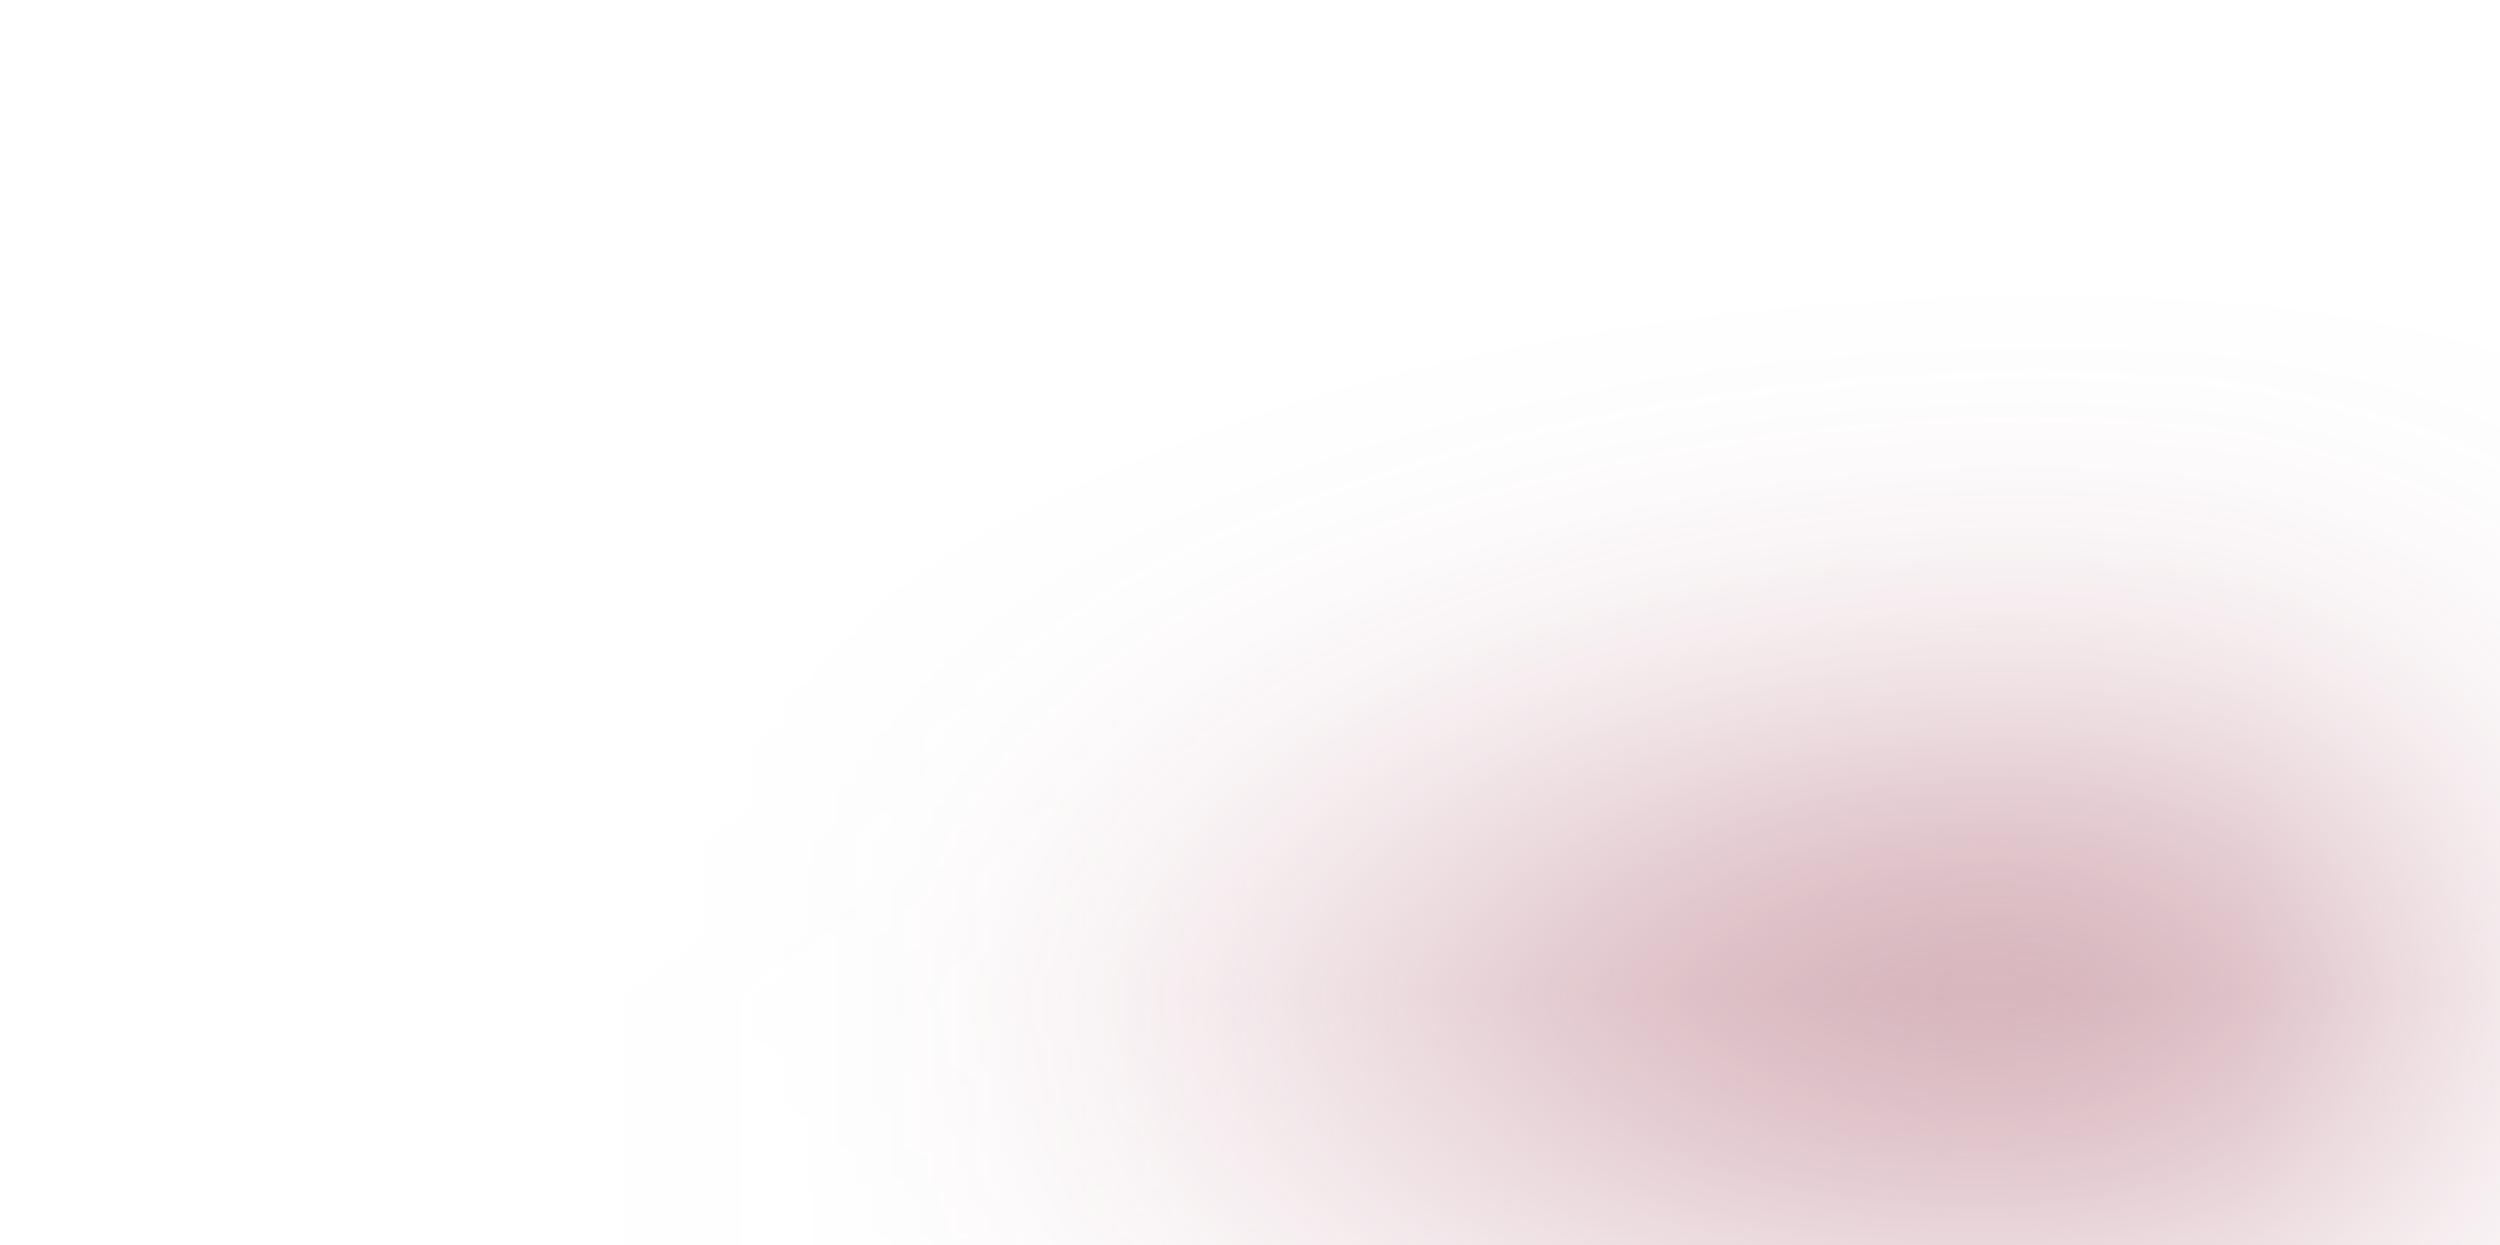
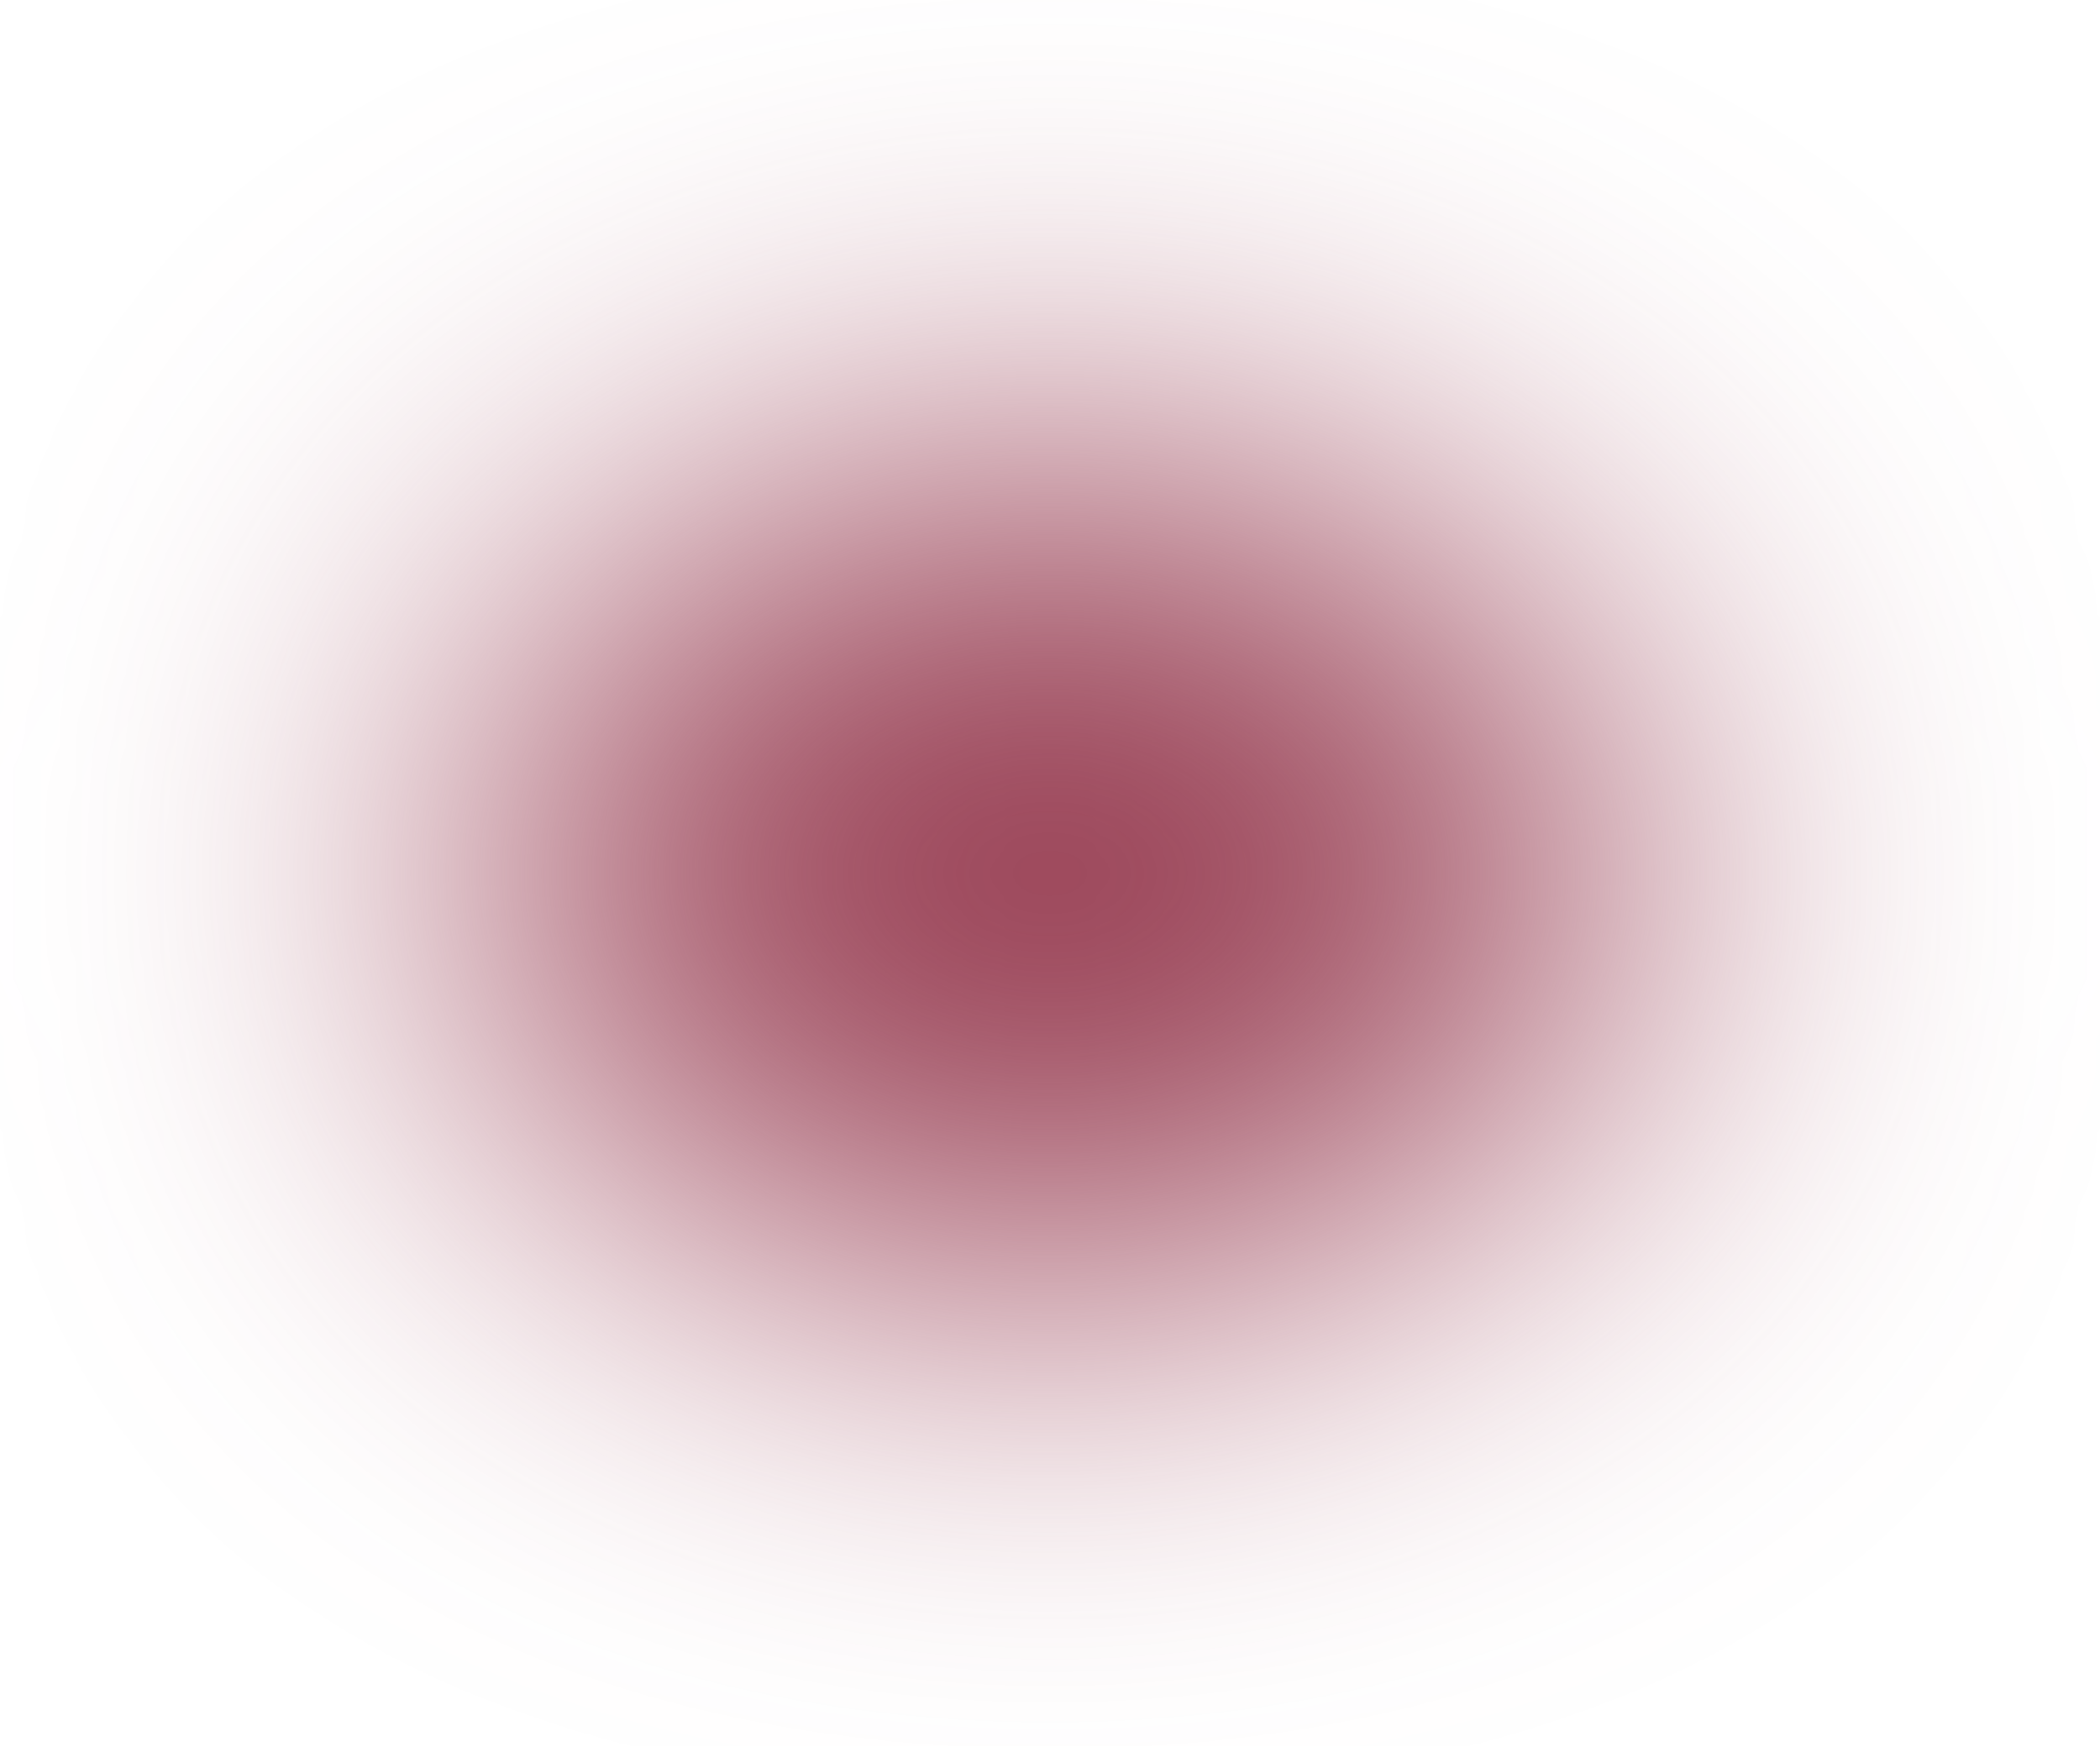
- <svg xmlns="http://www.w3.org/2000/svg" width="1364" height="679" viewBox="0 0 1364 679" fill="none">
-   <g filter="url(#filter0_f_3166_1760)">
-     <ellipse cx="1120.17" cy="931.285" rx="619.408" ry="430.777" fill="#963B50" />
+ <svg xmlns="http://www.w3.org/2000/svg" width="2240" height="1863" viewBox="0 0 2240 1863" fill="none">
+   <g filter="url(#filter0_f_3281_842)">
+     <ellipse cx="1119.99" cy="931.636" rx="619.408" ry="430.777" fill="#963B50" />
  </g>
  <defs>
-     <filter id="filter0_f_3166_1760" x="0.766" y="0.508" width="2238.81" height="1861.55" filterUnits="userSpaceOnUse" color-interpolation-filters="sRGB">
+     <filter id="filter0_f_3281_842" x="0.578" y="0.859" width="2238.81" height="1861.55" filterUnits="userSpaceOnUse" color-interpolation-filters="sRGB">
      <feFlood flood-opacity="0" result="BackgroundImageFix" />
      <feBlend mode="normal" in="SourceGraphic" in2="BackgroundImageFix" result="shape" />
-       <feGaussianBlur stdDeviation="250" result="effect1_foregroundBlur_3166_1760" />
+       <feGaussianBlur stdDeviation="250" result="effect1_foregroundBlur_3281_842" />
    </filter>
  </defs>
</svg>
